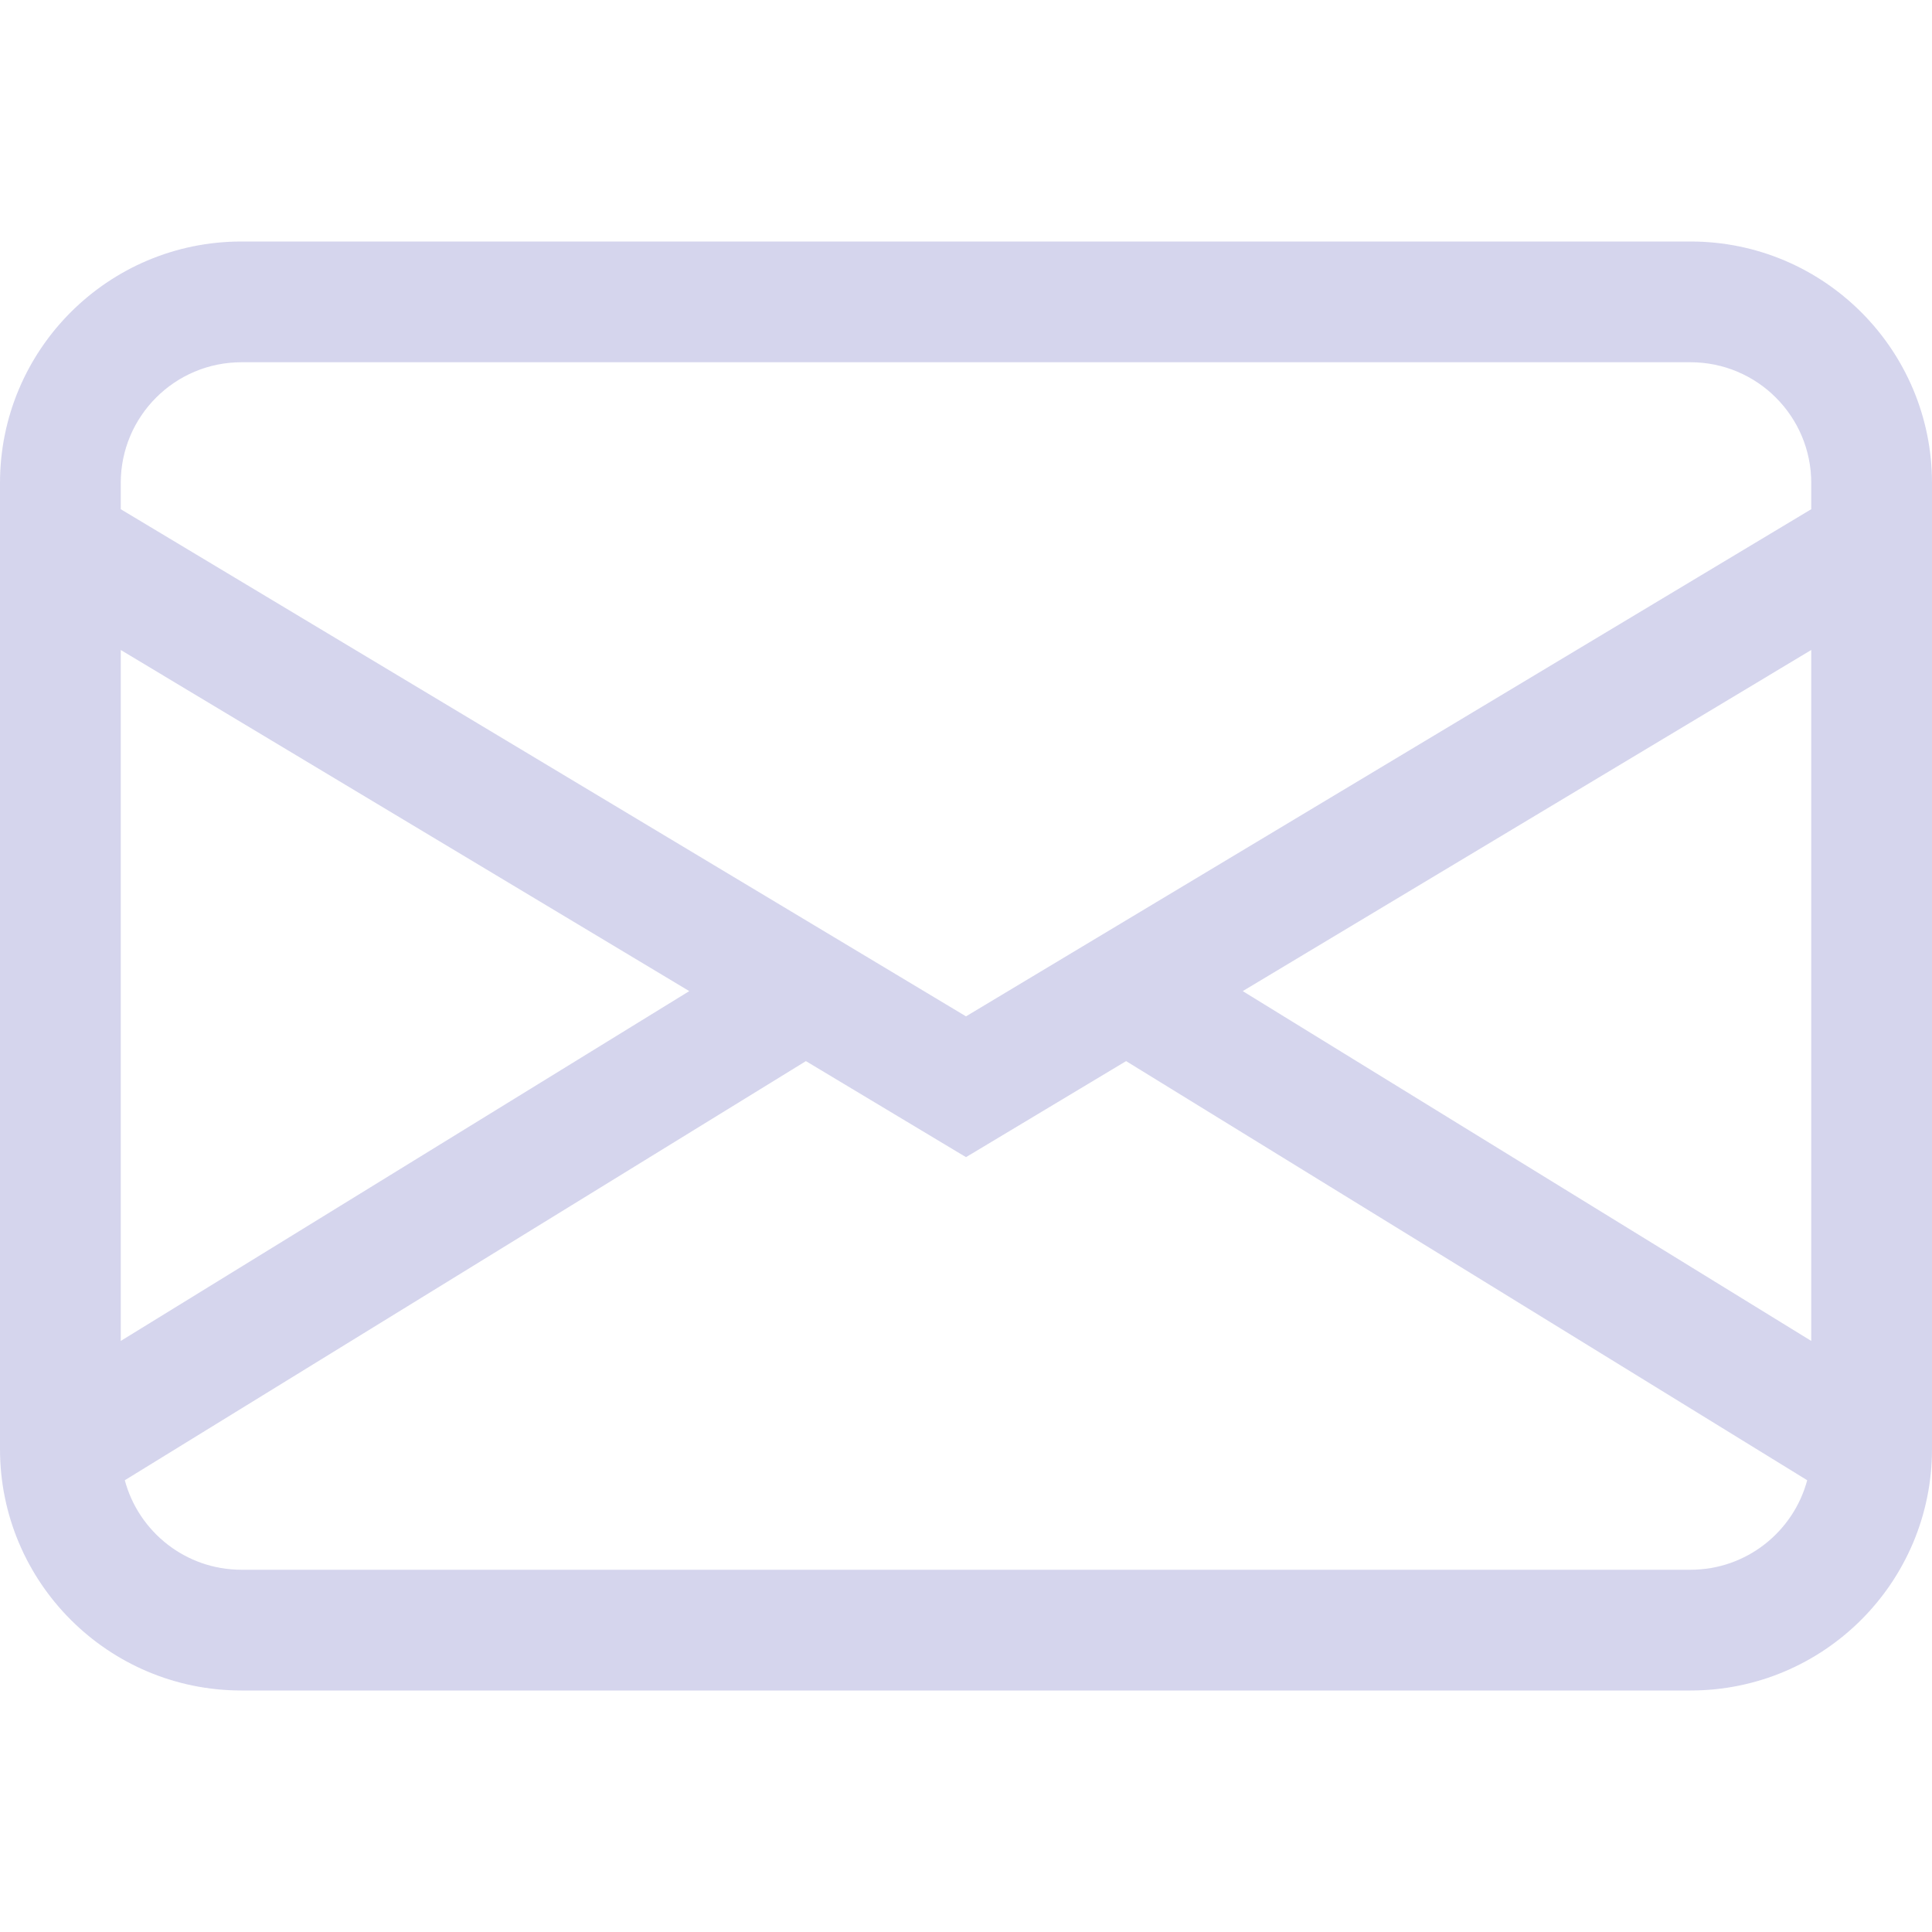
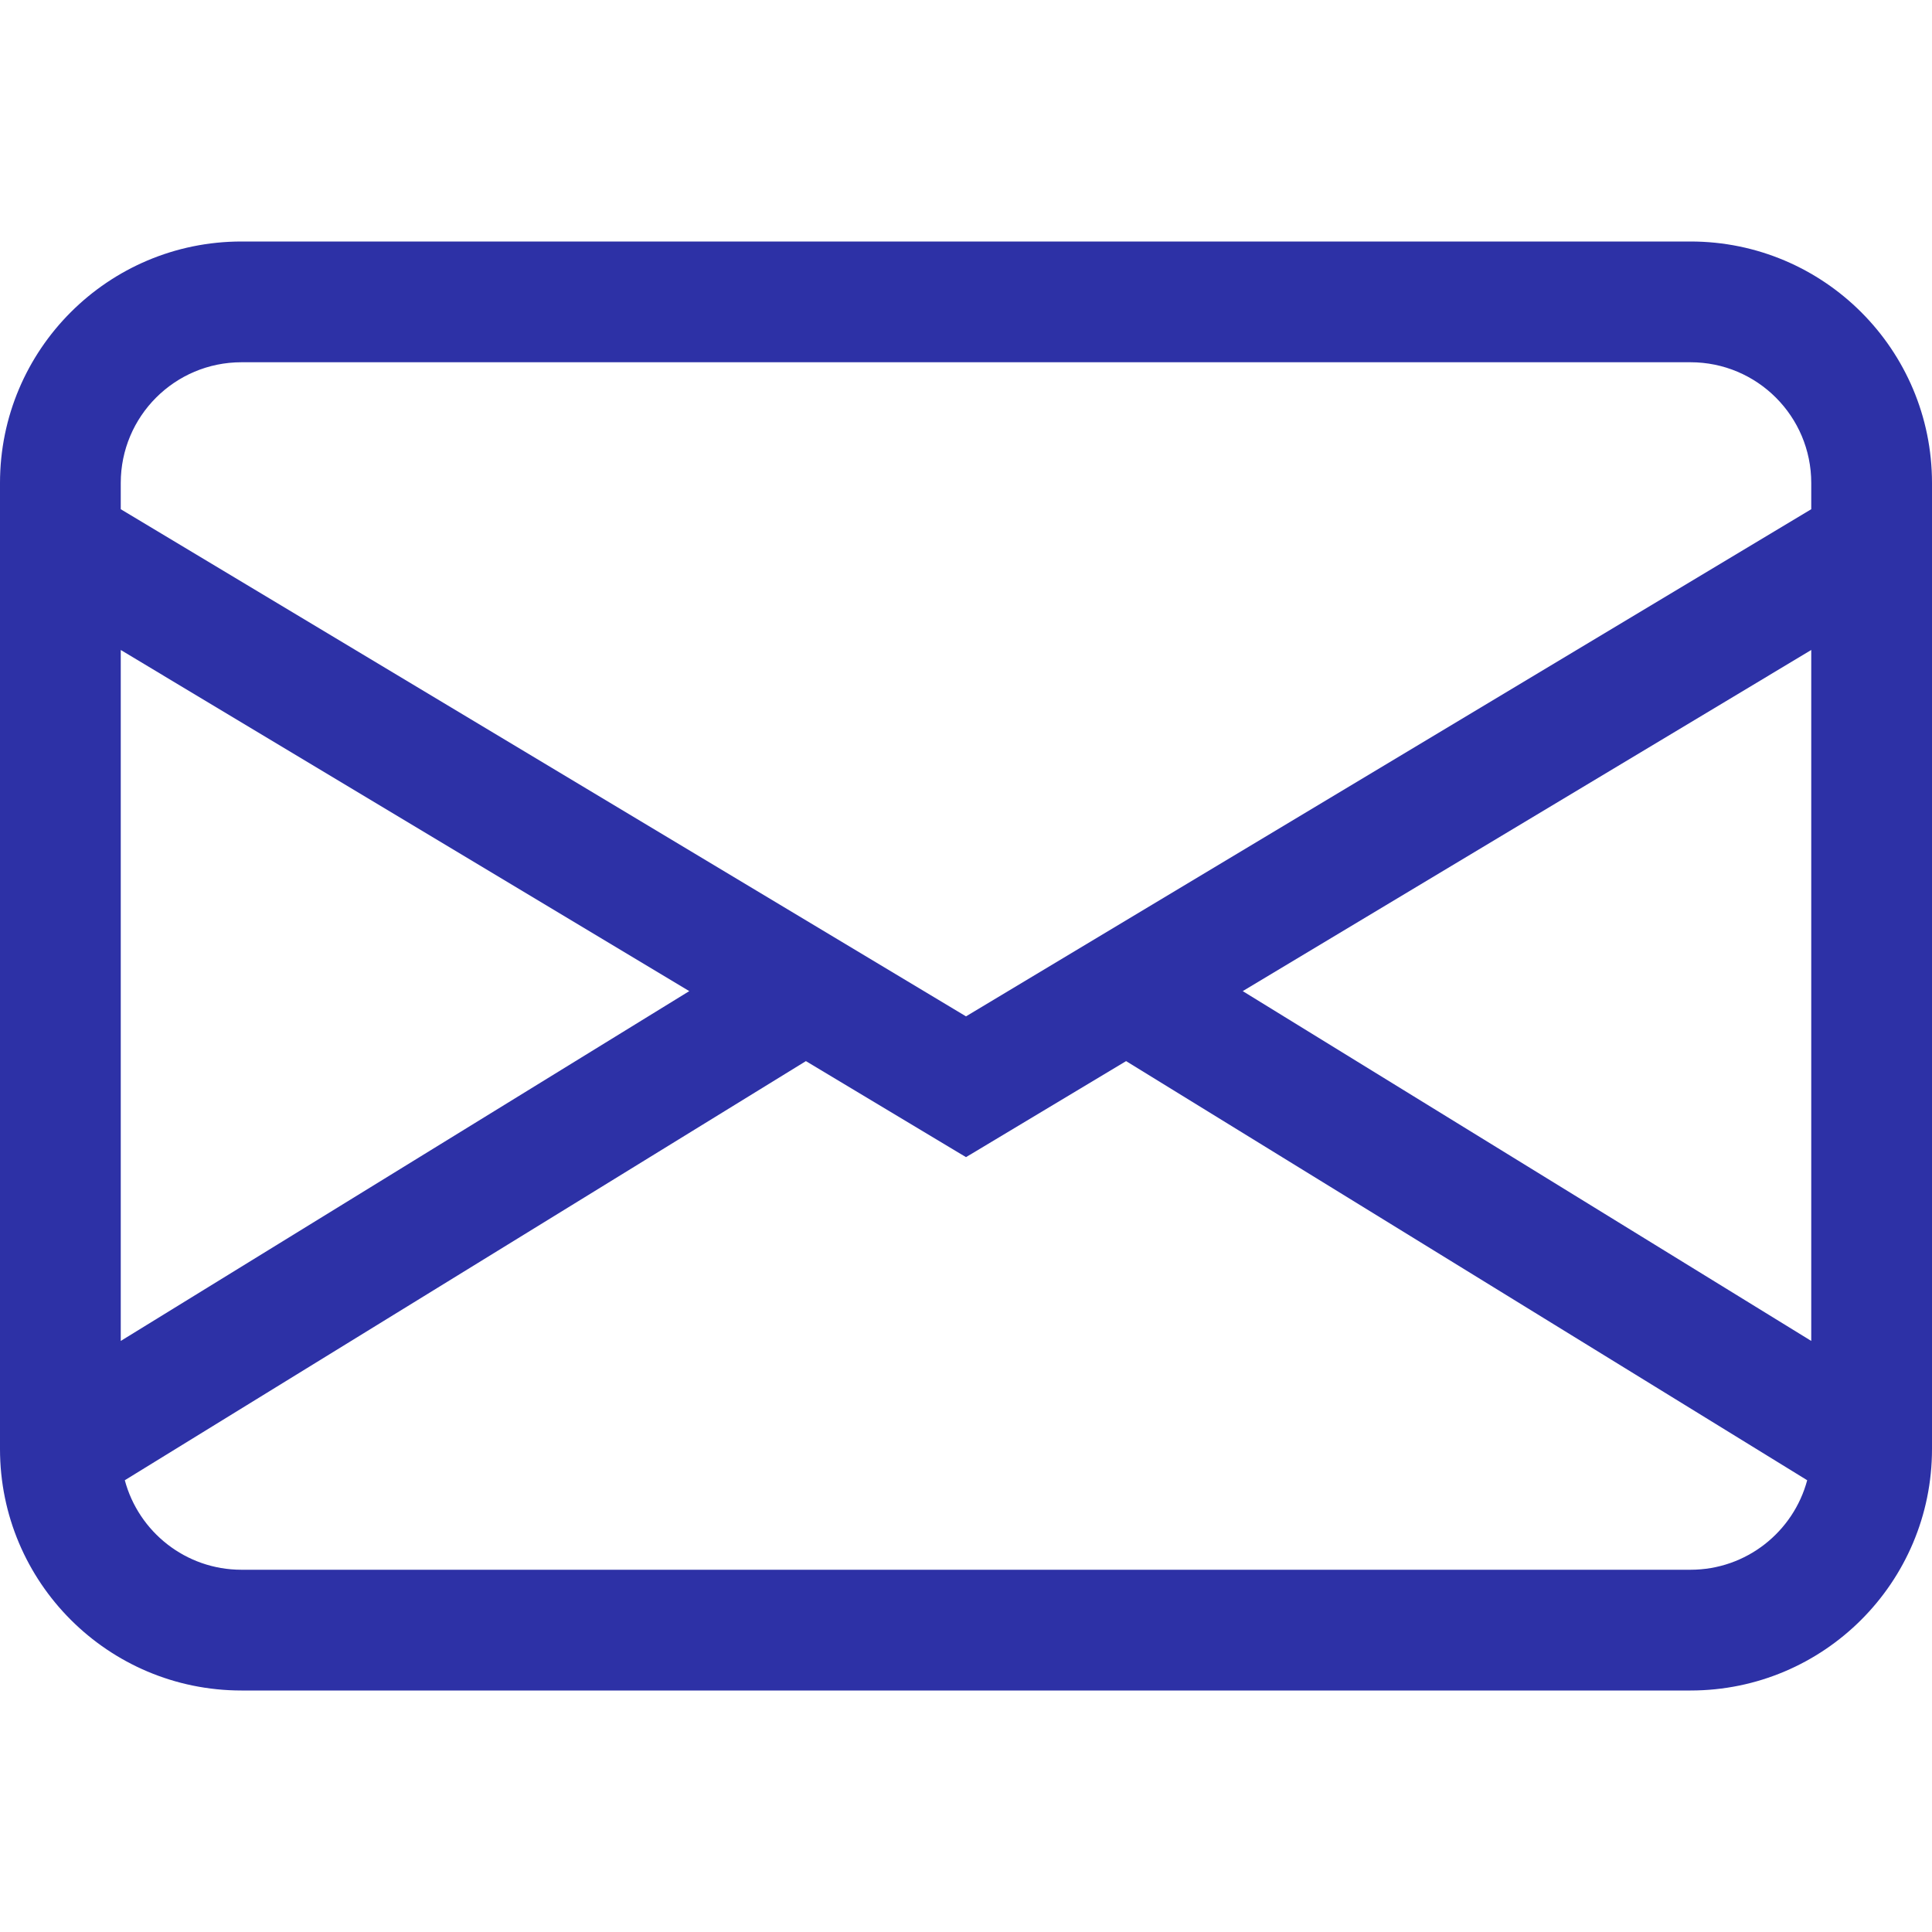
<svg xmlns="http://www.w3.org/2000/svg" width="30" height="30" viewBox="0 0 30 30" fill="none">
-   <path d="M0 7.5C0 5.429 1.679 3.75 3.75 3.75H26.25C28.321 3.75 30 5.429 30 7.5V22.5C30 24.571 28.321 26.25 26.25 26.25H3.75C1.679 26.25 0 24.571 0 22.5V7.5ZM3.75 5.625C2.714 5.625 1.875 6.464 1.875 7.5V7.907L15 15.782L28.125 7.907V7.5C28.125 6.464 27.285 5.625 26.25 5.625H3.75ZM28.125 10.093L19.297 15.39L28.125 20.822V10.093ZM28.062 22.985L17.486 16.477L15 17.968L12.514 16.477L1.938 22.985C2.152 23.785 2.882 24.375 3.75 24.375H26.25C27.118 24.375 27.848 23.785 28.062 22.985ZM1.875 20.822L10.703 15.39L1.875 10.093V20.822Z" fill="#2D31A6" fill-opacity="0.2" />
+   <path d="M0 7.5C0 5.429 1.679 3.75 3.75 3.75H26.25C28.321 3.75 30 5.429 30 7.5V22.5C30 24.571 28.321 26.25 26.25 26.25H3.75C1.679 26.25 0 24.571 0 22.5V7.5ZM3.75 5.625C2.714 5.625 1.875 6.464 1.875 7.5V7.907L15 15.782L28.125 7.907V7.5C28.125 6.464 27.285 5.625 26.25 5.625H3.75ZM28.125 10.093L19.297 15.39L28.125 20.822V10.093ZM28.062 22.985L17.486 16.477L15 17.968L12.514 16.477L1.938 22.985C2.152 23.785 2.882 24.375 3.75 24.375H26.25C27.118 24.375 27.848 23.785 28.062 22.985ZM1.875 20.822L10.703 15.39L1.875 10.093V20.822Z" fill="#2D31A6" fillOpacity="0.2" />
</svg>
